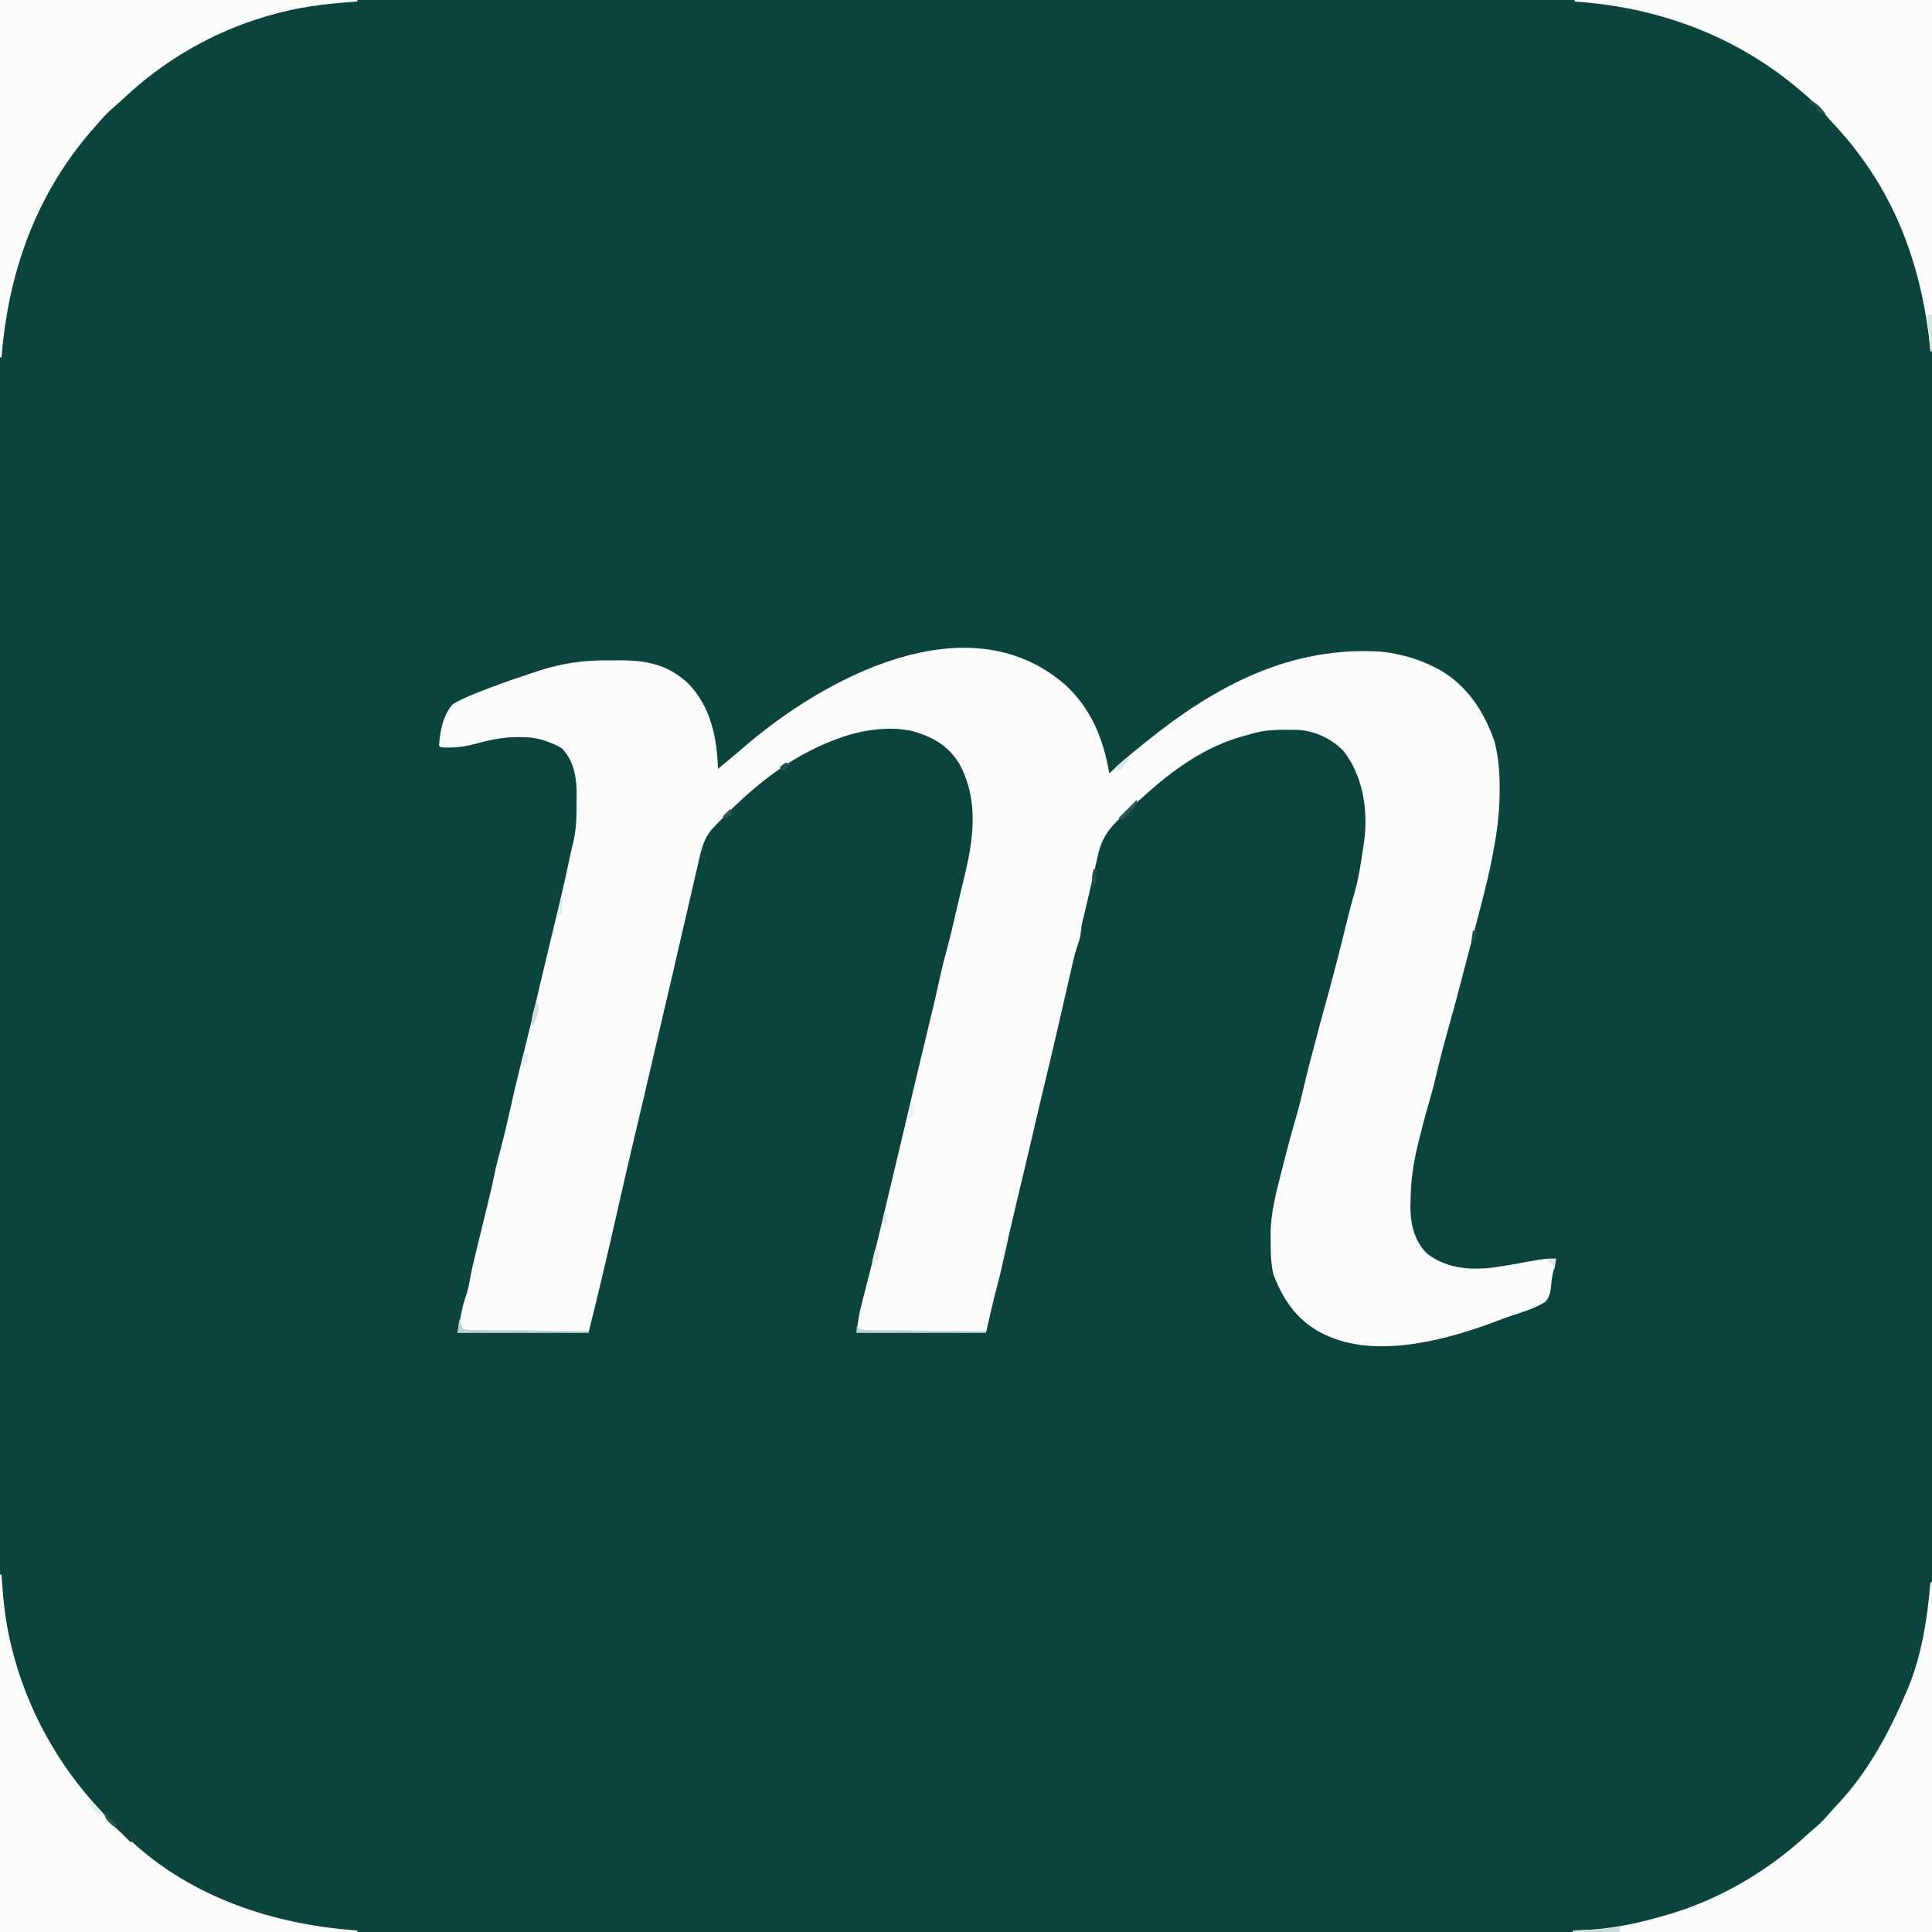
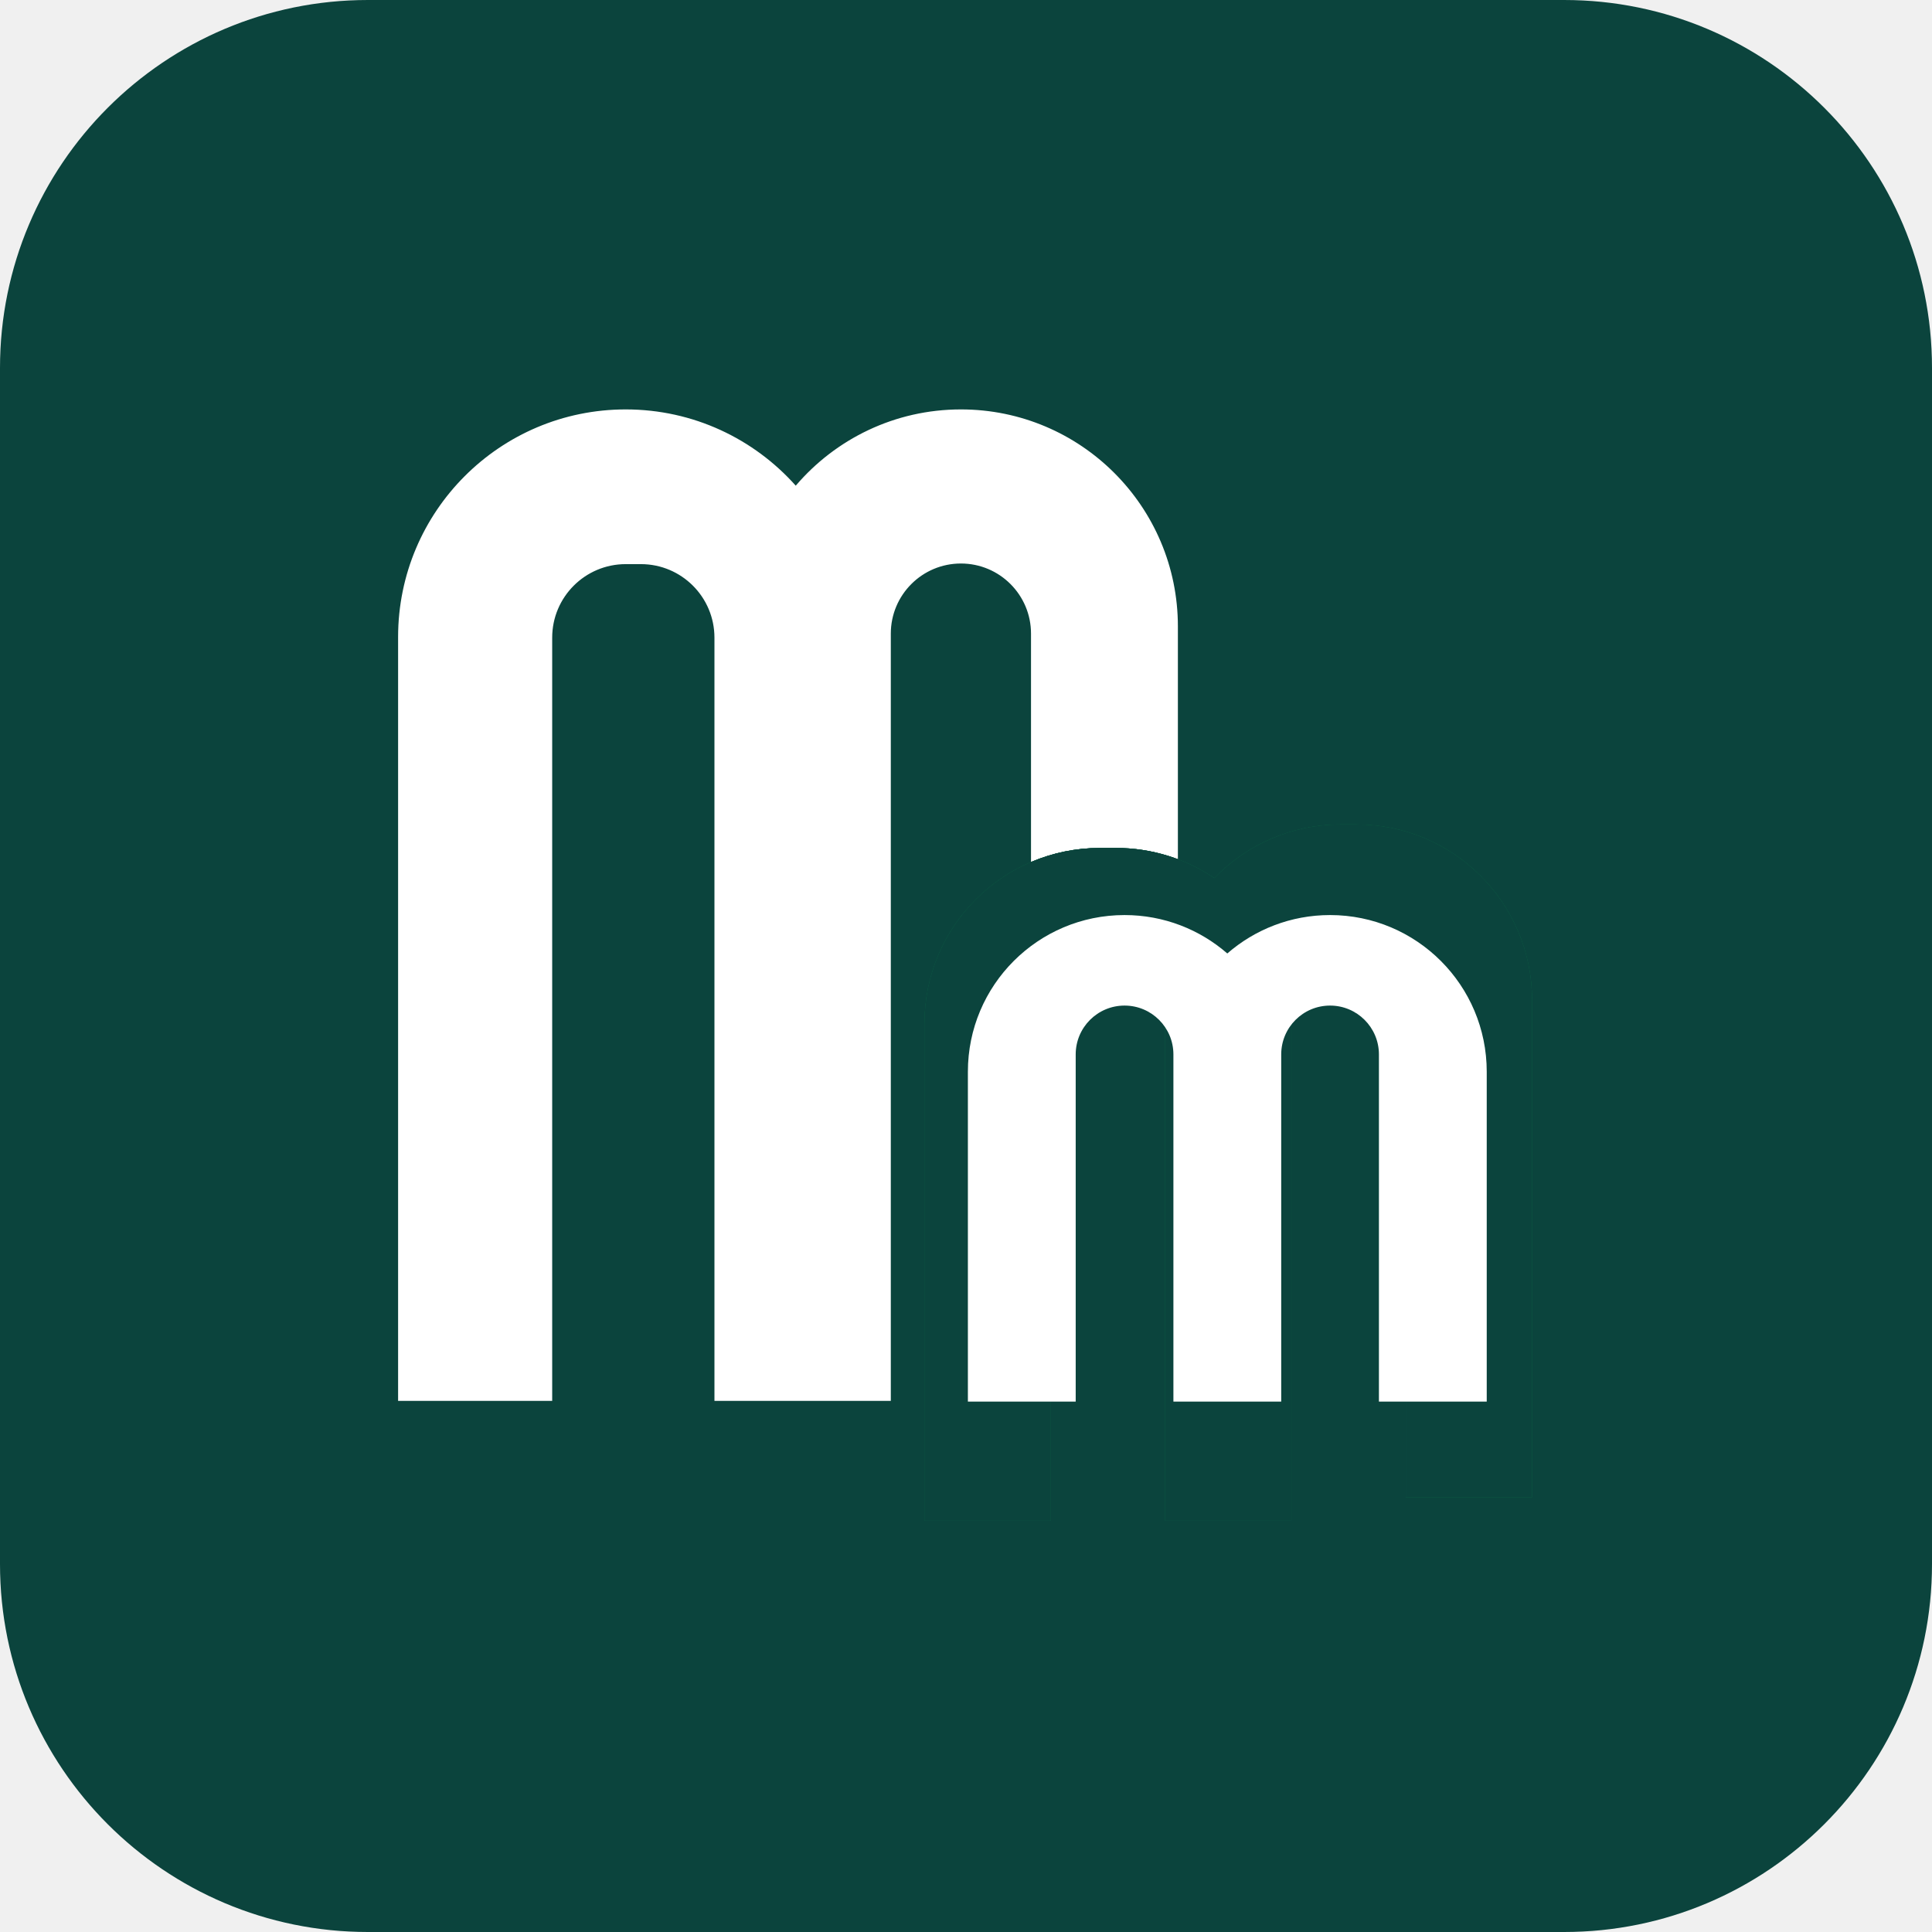
- <svg xmlns="http://www.w3.org/2000/svg" version="1.1" width="1254" height="1254">
-   <path d="M0 0 C413.82 0 827.64 0 1254 0 C1254 413.82 1254 827.64 1254 1254 C840.18 1254 426.36 1254 0 1254 C0 840.18 0 426.36 0 0 Z " fill="#0A443D" transform="translate(0,0)" />
-   <path d="M0 0 C17.296 15.327 25.727 35.929 29.423 58.247 C30.423 57.321 30.423 57.321 31.443 56.376 C37.399 50.902 43.439 45.6 49.774 40.562 C50.945 39.628 52.111 38.69 53.276 37.748 C98.435 1.27 147.187 -24.65 206.423 -20.753 C218.144 -19.381 229.907 -16.158 240.423 -10.753 C241.253 -10.337 242.083 -9.92 242.939 -9.491 C261.474 0.68 272.905 18.246 279.564 37.872 C282.104 47.849 282.811 57.598 282.798 67.872 C282.798 68.54 282.798 69.209 282.798 69.897 C282.764 83.59 281.093 96.815 278.423 110.247 C278.187 111.49 277.95 112.734 277.706 114.015 C274.557 130.069 270.204 145.851 266.037 161.663 C265.014 165.551 263.996 169.44 262.978 173.329 C253.705 208.712 253.705 208.712 249.481 223.809 C246.514 234.426 243.685 245.043 241.214 255.785 C239.825 261.75 238.21 267.621 236.486 273.497 C234.178 281.388 232.102 289.317 230.173 297.309 C229.927 298.32 229.681 299.33 229.427 300.371 C226.611 312.209 225.043 323.496 224.986 335.684 C224.953 336.904 224.92 338.125 224.886 339.382 C224.821 350.452 227.351 361.349 235.275 369.532 C247.296 379.127 261.641 380.618 276.423 379.247 C284.308 378.206 292.145 376.8 299.969 375.382 C300.736 375.244 301.504 375.106 302.295 374.964 C303.74 374.703 305.184 374.436 306.627 374.161 C310.944 373.375 315.039 373.127 319.423 373.247 C318.752 376.593 318.044 379.917 317.259 383.239 C316.648 385.905 316.37 388.17 316.212 390.942 C315.737 395.019 315.194 398.176 312.423 401.247 C305.827 405.462 298.162 407.716 290.771 410.134 C287.661 411.168 284.606 412.286 281.548 413.462 C250.279 425.457 205.777 437.596 173.423 424.247 C172.379 423.823 171.335 423.399 170.259 422.962 C152.674 414.97 143.043 401.578 136.173 384.059 C134.179 376.581 134.211 368.935 134.173 361.247 C134.142 359.713 134.142 359.713 134.111 358.149 C134.037 343.269 138.099 328.886 141.736 314.559 C142.138 312.961 142.54 311.362 142.942 309.763 C145.238 300.677 147.666 291.645 150.32 282.656 C152.592 274.88 154.453 267.016 156.312 259.132 C157.915 252.34 159.609 245.591 161.443 238.856 C162.141 236.286 162.827 233.715 163.497 231.137 C165.323 224.121 167.171 217.113 169.134 210.134 C173.932 193.047 178.326 175.884 182.566 158.651 C183.013 156.841 183.46 155.03 183.907 153.219 C184.231 151.91 184.231 151.91 184.561 150.574 C185.805 145.58 187.154 140.638 188.615 135.704 C190.431 129.481 191.624 123.273 192.611 116.872 C192.775 115.857 192.939 114.843 193.109 113.798 C193.565 110.95 194.001 108.1 194.423 105.247 C194.585 104.152 194.585 104.152 194.751 103.034 C197.546 82.666 194.452 61.078 181.939 44.251 C174.709 36.216 163.467 30.847 152.732 30.046 C149.709 29.942 146.698 29.918 143.673 29.934 C142.603 29.939 141.534 29.943 140.432 29.947 C133.011 30.053 126.466 30.829 119.423 33.247 C118.456 33.502 117.49 33.757 116.493 34.02 C91.732 40.751 70.512 56.016 51.802 73.087 C49.64 75.05 47.448 76.966 45.236 78.872 C41.457 82.181 37.855 85.577 34.423 89.247 C33.665 90.037 32.907 90.827 32.126 91.641 C26.426 98.003 23.743 103.587 21.937 111.893 C21.322 114.711 20.66 117.517 19.997 120.325 C18.94 124.83 17.902 129.339 16.88 133.852 C16.005 137.715 15.114 141.573 14.185 145.423 C14.001 146.185 13.817 146.948 13.628 147.734 C13.15 149.71 12.667 151.686 12.185 153.661 C11.352 157.279 11.352 157.279 11.005 161.145 C10.578 164.896 9.499 168.17 8.248 171.719 C6.577 176.84 5.492 182.122 4.298 187.372 C3.998 188.674 3.698 189.976 3.398 191.278 C2.577 194.838 1.761 198.399 0.946 201.961 C-0.53 208.411 -2.015 214.86 -3.501 221.308 C-3.886 222.979 -4.271 224.651 -4.655 226.323 C-7.404 238.261 -10.225 250.179 -13.122 262.082 C-15.277 270.953 -17.343 279.842 -19.383 288.74 C-21.031 295.919 -22.725 303.086 -24.452 310.247 C-26.85 320.2 -29.226 330.158 -31.577 340.122 C-31.832 341.204 -31.832 341.204 -32.093 342.308 C-34.681 353.288 -37.151 364.29 -39.567 375.31 C-40.809 380.931 -42.121 386.506 -43.639 392.059 C-46.242 401.715 -48.361 411.495 -50.577 421.247 C-78.297 421.247 -106.017 421.247 -134.577 421.247 C-133.888 415.05 -133.05 409.457 -131.503 403.497 C-131.299 402.69 -131.094 401.884 -130.884 401.052 C-130.449 399.337 -130.012 397.621 -129.572 395.907 C-128.644 392.289 -127.729 388.667 -126.814 385.046 C-126.358 383.243 -125.901 381.441 -125.444 379.638 C-123.777 373.06 -122.15 366.473 -120.577 359.872 C-120.246 358.484 -120.246 358.484 -119.908 357.068 C-119.424 355.03 -118.94 352.991 -118.456 350.953 C-117.363 346.344 -116.265 341.737 -115.167 337.13 C-113.253 329.097 -111.34 321.065 -109.429 313.032 C-108.385 308.64 -107.339 304.248 -106.292 299.856 C-103.903 289.838 -101.531 279.817 -99.181 269.789 C-95.635 254.664 -92.01 239.56 -88.354 224.461 C-84.055 206.717 -84.055 206.717 -80.096 188.895 C-78.958 183.634 -77.571 178.452 -76.169 173.256 C-73.217 162.251 -70.711 151.132 -68.156 140.029 C-67.141 135.634 -66.093 131.25 -65.012 126.871 C-58.734 101.346 -54.919 76.169 -67.882 51.969 C-75.362 39.956 -85.107 34.606 -98.396 30.714 C-113.762 27.422 -130.983 29.99 -145.577 35.247 C-146.307 35.509 -147.037 35.771 -147.789 36.042 C-178.822 47.501 -203.808 68.366 -226.327 92.184 C-226.816 92.691 -227.305 93.198 -227.81 93.721 C-234.438 100.898 -235.821 109.766 -237.94 119.016 C-238.257 120.379 -238.575 121.742 -238.893 123.104 C-239.73 126.695 -240.559 130.287 -241.387 133.88 C-242.208 137.439 -243.036 140.996 -243.864 144.553 C-245.777 152.782 -247.679 161.014 -249.577 169.247 C-249.86 170.473 -250.142 171.698 -250.433 172.961 C-250.704 174.136 -250.975 175.311 -251.254 176.522 C-251.772 178.767 -252.29 181.013 -252.807 183.259 C-253.052 184.32 -253.297 185.382 -253.549 186.476 C-255.379 194.406 -257.232 202.33 -259.105 210.249 C-261.624 220.909 -264.124 231.572 -266.577 242.247 C-268.839 252.087 -271.137 261.919 -273.452 271.747 C-273.62 272.461 -273.788 273.176 -273.962 273.912 C-275.675 281.187 -277.391 288.462 -279.112 295.735 C-282.821 311.417 -286.47 327.109 -290.001 342.832 C-295.894 369.039 -302.062 395.187 -308.577 421.247 C-336.627 421.247 -364.677 421.247 -393.577 421.247 C-390.244 403.469 -390.244 403.469 -387.542 395.602 C-386.729 392.776 -386.158 390.086 -385.655 387.196 C-384.519 380.681 -382.969 374.292 -381.389 367.872 C-380.926 365.969 -380.463 364.066 -380 362.163 C-379.519 360.19 -379.037 358.218 -378.554 356.245 C-377.259 350.947 -375.968 345.648 -374.683 340.348 C-374.086 337.887 -373.488 335.426 -372.887 332.966 C-371.684 328.009 -370.513 323.061 -369.546 318.052 C-368.562 312.986 -367.24 308.038 -365.889 303.059 C-363.461 293.937 -361.305 284.775 -359.264 275.559 C-356.413 262.684 -353.301 249.887 -350.037 237.109 C-347.354 226.572 -344.869 215.993 -342.411 205.401 C-340.158 195.7 -337.858 186.012 -335.534 176.329 C-335.191 174.897 -334.847 173.465 -334.504 172.033 C-333.114 166.241 -331.724 160.449 -330.33 154.658 C-325.082 132.905 -325.082 132.905 -320.373 111.031 C-319.807 108.341 -319.197 105.702 -318.513 103.043 C-316.354 94.286 -316.369 85.352 -316.327 76.372 C-316.306 75.277 -316.286 74.183 -316.264 73.055 C-316.212 61.962 -317.682 50.642 -325.577 42.247 C-328.117 40.414 -330.663 39.353 -333.577 38.247 C-334.24 37.984 -334.904 37.722 -335.588 37.452 C-341.458 35.294 -346.781 34.671 -353.014 34.684 C-354.488 34.681 -354.488 34.681 -355.99 34.678 C-365.091 34.867 -373.6 36.711 -382.356 39.112 C-389.824 41.111 -396.839 41.874 -404.577 41.247 C-404.907 40.917 -405.237 40.587 -405.577 40.247 C-405.128 31.113 -402.944 20.116 -396.577 13.247 C-389.741 9.234 -382.274 6.382 -374.889 3.559 C-373.228 2.924 -373.228 2.924 -371.532 2.276 C-362.575 -1.096 -353.546 -4.21 -344.452 -7.191 C-343.21 -7.603 -341.967 -8.016 -340.688 -8.441 C-325.61 -13.287 -311.683 -15.26 -295.939 -15.144 C-293.315 -15.128 -290.693 -15.144 -288.069 -15.163 C-270.822 -15.185 -256.678 -12.29 -243.827 -0.062 C-229.281 14.863 -225.164 35.085 -224.577 55.247 C-219.182 50.887 -213.836 46.493 -208.611 41.932 C-156.892 -3.069 -63.468 -54.049 0 0 Z " fill="#FCFCFC" transform="translate(690.5769,443.7532)" />
-   <path d="M0 0 C0.33 0 0.66 0 1 0 C1.04 0.653 1.079 1.305 1.12 1.978 C2.047 16.602 3.548 30.748 7 45 C7.269 46.121 7.269 46.121 7.542 47.266 C17.296 87.08 37.593 123.76 65.676 153.523 C67.596 155.569 69.408 157.646 71.188 159.812 C73.812 162.915 76.737 165.518 79.836 168.141 C81.288 169.388 82.71 170.67 84.102 171.984 C124.107 209.653 178.25 227.391 232 231 C232 231.33 232 231.66 232 232 C155.44 232 78.88 232 0 232 C0 155.44 0 78.88 0 0 Z " fill="#FCFCFC" transform="translate(0,1022)" />
-   <path d="M0 0 C76.56 0 153.12 0 232 0 C232 75.24 232 150.48 232 228 C231.67 228 231.34 228 231 228 C230.93 227.282 230.86 226.563 230.788 225.823 C226.177 179.342 211.861 135.385 183 98 C182.326 97.116 181.652 96.231 180.957 95.32 C176.682 89.842 172.082 84.699 167.371 79.594 C165.359 77.393 163.422 75.154 161.5 72.875 C157.371 68.154 152.763 64.07 148 60 C147.426 59.508 146.852 59.017 146.261 58.51 C104.682 23.134 54.124 4.606 0 1 C0 0.67 0 0.34 0 0 Z " fill="#FCFCFC" transform="translate(1022,0)" />
-   <path d="M0 0 C0.33 0 0.66 0 1 0 C1 74.91 1 149.82 1 227 C-75.89 227 -152.78 227 -232 227 C-232 226.67 -232 226.34 -232 226 C-230.217 225.961 -230.217 225.961 -228.398 225.922 C-210.106 225.36 -192.548 222.146 -175 217 C-174 216.728 -172.999 216.456 -171.969 216.176 C-137.924 206.48 -106.198 187.971 -80.238 164.051 C-78.137 162.126 -75.987 160.279 -73.812 158.438 C-70.534 155.578 -67.694 152.517 -64.891 149.195 C-63.565 147.656 -62.196 146.153 -60.797 144.68 C-41.063 123.864 -27.093 98.257 -16 72 C-15.501 70.86 -15.002 69.721 -14.488 68.547 C-5.512 46.913 -2.018 23.168 0 0 Z " fill="#FCFCFC" transform="translate(1253,1027)" />
-   <path d="M0 0 C76.56 0 153.12 0 232 0 C232 0.33 232 0.66 232 1 C230.998 1.067 230.998 1.067 229.975 1.136 C211.075 2.438 193.213 4.583 175 10 C174.264 10.21 173.529 10.421 172.771 10.638 C138.569 20.545 106.418 39.178 80.57 63.582 C78.369 65.653 76.124 67.618 73.812 69.562 C69.109 73.655 65.068 78.287 61 83 C60.218 83.895 59.435 84.789 58.629 85.711 C22.755 127.612 5.266 177.67 1 232 C0.67 232 0.34 232 0 232 C0 155.44 0 78.88 0 0 Z " fill="#FCFCFC" transform="translate(0,0)" />
-   <path d="M0 0 C0.33 0 0.66 0 1 0 C1.186 1.207 1.186 1.207 1.375 2.438 C1.581 3.283 1.788 4.129 2 5 C5.045 6.523 8.228 6.179 11.571 6.205 C12.351 6.215 13.132 6.225 13.936 6.235 C16.523 6.267 19.109 6.292 21.695 6.316 C23.486 6.337 25.277 6.358 27.068 6.379 C31.786 6.435 36.504 6.484 41.222 6.532 C46.035 6.582 50.848 6.638 55.66 6.693 C65.107 6.801 74.553 6.902 84 7 C84 7.33 84 7.66 84 8 C55.95 8 27.9 8 -1 8 C-0.67 5.36 -0.34 2.72 0 0 Z " fill="#BFD2D0" transform="translate(298,857)" />
-   <path d="M0 0 C1.485 0.99 1.485 0.99 3 2 C5.626 2.213 8.149 2.311 10.776 2.319 C11.567 2.329 12.357 2.339 13.172 2.349 C15.785 2.38 18.398 2.397 21.012 2.414 C22.823 2.433 24.635 2.452 26.447 2.473 C31.216 2.524 35.985 2.564 40.755 2.601 C45.621 2.641 50.487 2.692 55.354 2.742 C64.902 2.839 74.451 2.923 84 3 C84 3.33 84 3.66 84 4 C56.28 4 28.56 4 0 4 C0 2.68 0 1.36 0 0 Z " fill="#C0D2D1" transform="translate(556,861)" />
-   <path d="M0 0 C-0.33 0.99 -0.66 1.98 -1 3 C-10.9 3 -20.8 3 -31 3 C-31 2.67 -31 2.34 -31 2 C-30.42 1.975 -29.841 1.95 -29.243 1.924 C-26.6 1.808 -23.956 1.685 -21.312 1.562 C-20.4 1.523 -19.488 1.484 -18.549 1.443 C-17.663 1.401 -16.776 1.36 -15.863 1.316 C-14.646 1.261 -14.646 1.261 -13.404 1.205 C-8.82 0.814 -4.654 -0.108 0 0 Z " fill="#CDDCDB" transform="translate(1052,1251)" />
-   <path d="M0 0 C0.99 0.495 0.99 0.495 2 1 C2 1.66 2 2.32 2 3 C2.531 3.204 3.062 3.407 3.609 3.617 C7.029 5.595 9.513 8.303 12.25 11.125 C13.081 11.97 13.081 11.97 13.93 12.832 C15.291 14.217 16.646 15.608 18 17 C17.67 17.66 17.34 18.32 17 19 C16.432 18.42 15.863 17.84 15.277 17.242 C11.122 13.038 6.998 8.999 2.312 5.387 C0.696 3.679 0.39 2.288 0 0 Z " fill="#14413E" transform="translate(68,1177)" />
-   <path d="M0 0 C0 7.92 0 15.84 0 24 C-0.33 24 -0.66 24 -1 24 C-1.66 16.41 -2.32 8.82 -3 1 C-1 0 -1 0 0 0 Z " fill="#D8E5E2" transform="translate(1254,204)" />
-   <path d="M0 0 C0 4.138 -1.715 5.209 -4.5 8.188 C-5.335 9.089 -6.171 9.99 -7.031 10.918 C-8.006 11.949 -8.006 11.949 -9 13 C-9.99 12.67 -10.98 12.34 -12 12 C-8.04 8.04 -4.08 4.08 0 0 Z " fill="#2A5755" transform="translate(738,519)" />
-   <path d="M0 0 C2.08 3.426 2.08 3.426 1.723 5.984 C1.484 6.65 1.246 7.315 1 8 C0.751 8.706 0.502 9.413 0.246 10.141 C-0.021 10.837 -0.288 11.533 -0.562 12.25 C-0.832 12.956 -1.101 13.663 -1.379 14.391 C-1.686 15.187 -1.686 15.187 -2 16 C-3.381 12.233 -2.596 9.552 -1.562 5.75 C-1.275 4.672 -0.988 3.595 -0.691 2.484 C-0.463 1.665 -0.235 0.845 0 0 Z " fill="#D4DFDE" transform="translate(348,650)" />
-   <path d="M0 0 C5.292 1.401 7.775 4.855 11 9 C8 9 8 9 6.312 7.625 C5 6 5 6 5 4 C4.361 3.711 3.721 3.422 3.062 3.125 C1 2 1 2 0 0 Z " fill="#24514E" transform="translate(1174,65)" />
-   <path d="M0 0 C0.99 0.33 1.98 0.66 3 1 C2.67 2.98 2.34 4.96 2 7 C1.34 7 0.68 7 0 7 C-0.33 8.65 -0.66 10.3 -1 12 C-2.099 8.703 -1.871 7.595 -1.062 4.312 C-0.868 3.504 -0.673 2.696 -0.473 1.863 C-0.317 1.248 -0.161 0.634 0 0 Z " fill="#E3EAEA" transform="translate(568,811)" />
-   <path d="M0 0 C0.66 0 1.32 0 2 0 C1.885 1.438 1.758 2.876 1.625 4.312 C1.555 5.113 1.486 5.914 1.414 6.738 C1 9 1 9 -1 12 C-1.027 10.563 -1.046 9.125 -1.062 7.688 C-1.074 6.887 -1.086 6.086 -1.098 5.262 C-1 3 -1 3 0 0 Z " fill="#23504D" transform="translate(710,564)" />
-   <path d="M0 0 C2 2 2 2 2.375 4.938 C2.189 6.453 2.189 6.453 2 8 C0.68 8.99 -0.64 9.98 -2 11 C-1.34 7.37 -0.68 3.74 0 0 Z " fill="#EBF0F0" transform="translate(591,716)" />
-   <path d="M0 0 C0.99 0.495 0.99 0.495 2 1 C2 1.66 2 2.32 2 3 C2.619 3.268 3.237 3.536 3.875 3.812 C6 5 6 5 8 8 C7.01 8 6.02 8 5 8 C0 2.651 0 2.651 0 0 Z " fill="#275551" transform="translate(68,1177)" />
-   <path d="M0 0 C0.33 0.66 0.66 1.32 1 2 C-6.429 2.286 -6.429 2.286 -10 0 C-3.343 -1.362 -3.343 -1.362 0 0 Z " fill="#EFF4F4" transform="translate(1053,1)" />
-   <path d="M0 0 C2.31 1.98 4.62 3.96 7 6 C6.34 6.66 5.68 7.32 5 8 C2.5 5.688 2.5 5.688 0 3 C0 2.01 0 1.02 0 0 Z " fill="#E3EAEA" transform="translate(59,1170)" />
-   <path d="M0 0 C0.99 0 1.98 0 3 0 C2.688 2.875 2.688 2.875 2 6 C1.01 6.66 0.02 7.32 -1 8 C-0.67 5.36 -0.34 2.72 0 0 Z " fill="#E4EBEA" transform="translate(340,684)" />
-   <path d="M0 0 C0.33 0 0.66 0 1 0 C1 3.3 1 6.6 1 10 C0.01 10.33 -0.98 10.66 -2 11 C-1.34 7.37 -0.68 3.74 0 0 Z " fill="#E3EBEA" transform="translate(364,583)" />
-   <path d="M0 0 C2.31 0 4.62 0 7 0 C6.67 2.31 6.34 4.62 6 7 C5.629 6.103 5.629 6.103 5.25 5.188 C3.836 2.714 2.349 1.566 0 0 Z " fill="#DEE7E6" transform="translate(1003,817)" />
-   <path d="M0 0 C0.66 0.66 1.32 1.32 2 2 C1.967 4.729 1.436 7.297 1 10 C-1.567 6.15 -0.833 4.414 0 0 Z " fill="#E7EDEC" transform="translate(574,787)" />
-   <path d="M0 0 C0.99 0.33 1.98 0.66 3 1 C2.34 2.98 1.68 4.96 1 7 C0.34 7 -0.32 7 -1 7 C-0.67 4.69 -0.34 2.38 0 0 Z " fill="#1C4D49" transform="translate(956,604)" />
-   <path d="M0 0 C0.33 1.32 0.66 2.64 1 4 C-0.875 5.062 -0.875 5.062 -3 6 C-3.66 5.67 -4.32 5.34 -5 5 C-3.35 3.35 -1.7 1.7 0 0 Z " fill="#295A56" transform="translate(474,525)" />
-   <path d="M0 0 C0.99 0.33 1.98 0.66 3 1 C1.68 2.32 0.36 3.64 -1 5 C-1.99 4.34 -2.98 3.68 -4 3 C-2.188 1.438 -2.188 1.438 0 0 Z " fill="#1D5550" transform="translate(510,495)" />
-   <path d="M0 0 C0.66 0.33 1.32 0.66 2 1 C0.02 3.31 -1.96 5.62 -4 8 C-4.99 7.34 -5.98 6.68 -7 6 C-4.69 4.02 -2.38 2.04 0 0 Z " fill="#DBE5E4" transform="translate(731,492)" />
+ <svg xmlns="http://www.w3.org/2000/svg" width="1024" height="1024" viewBox="0 0 1024 1024" fill="none">
+   <rect width="1024" height="1024" rx="195" fill="#0B443D" />
+   <path d="M509.304 217C572.816 217 624.304 268.487 624.304 332V523.27H546.458V335.826C546.458 315.307 529.823 298.672 509.304 298.672C488.784 298.672 472.149 315.307 472.149 335.826V742.5H378.672V337.979C378.672 316.452 361.22 299 339.692 299H331.651C310.124 299 292.672 316.452 292.672 337.979V742.5H211V337.651C211 271.018 265.018 217 331.651 217C367.483 217 399.665 232.62 421.763 257.422C442.856 232.686 474.248 217 509.304 217Z" fill="white" />
+   <path d="M719 437C770.362 437 812 478.638 812 530V793.562H745.092V532.337C745.092 516.321 732.108 503.337 716.092 503.337H713.455C697.439 503.337 684.455 516.321 684.455 532.337L684.454 793.562V806H617.546V544.775C617.546 528.759 604.562 515.776 588.546 515.775H585.909C569.893 515.775 556.909 528.759 556.909 544.775V806H490V542.438C490 491.076 531.638 449.438 583 449.438H591.454C610.786 449.438 628.738 455.338 643.613 465.433C660.527 447.903 684.263 437 710.546 437H719Z" fill="#0B5A42" />
+   <path d="M719 437C770.362 437 812 478.638 812 530V793.562H745.092V532.337C745.092 516.321 732.108 503.337 716.092 503.337H713.455C697.439 503.337 684.455 516.321 684.455 532.337L684.454 793.562V806H617.546V544.775C617.546 528.759 604.562 515.776 588.546 515.775H585.909C569.893 515.775 556.909 528.759 556.909 544.775V806H490V542.438C490 491.076 531.638 449.438 583 449.438H591.454C610.786 449.438 628.738 455.338 643.613 465.433C660.527 447.903 684.263 437 710.546 437H719Z" fill="#0B5A42" />
+   <path d="M719 437C770.362 437 812 478.638 812 530V793.562H745.092V532.337C745.092 516.321 732.108 503.337 716.092 503.337H713.455C697.439 503.337 684.455 516.321 684.455 532.337L684.454 793.562V806H617.546V544.775C617.546 528.759 604.562 515.776 588.546 515.775H585.909C569.893 515.775 556.909 528.759 556.909 544.775V806H490V542.438C490 491.076 531.638 449.438 583 449.438H591.454C610.786 449.438 628.738 455.338 643.613 465.433C660.527 447.903 684.263 437 710.546 437H719Z" fill="#0B5A42" />
+   <path d="M719 437C770.362 437 812 478.638 812 530V793.562H745.092V532.337C745.092 516.321 732.108 503.337 716.092 503.337H713.455C697.439 503.337 684.455 516.321 684.455 532.337L684.454 793.562V806H617.546V544.775C617.546 528.759 604.562 515.776 588.546 515.775H585.909C569.893 515.775 556.909 528.759 556.909 544.775V806H490V542.438C490 491.076 531.638 449.438 583 449.438H591.454C610.786 449.438 628.738 455.338 643.613 465.433C660.527 447.903 684.263 437 710.546 437H719Z" fill="#0B443D" />
+   <path d="M704.965 485C750.824 485 788 522.177 788 568.036V742.869H730.857V558.868C730.857 544.568 719.265 532.976 704.965 532.976C690.665 532.976 679.071 544.568 679.071 558.868V742.869H621.929V558.868C621.929 544.568 610.336 532.976 596.036 532.976C581.736 532.976 570.143 544.568 570.143 558.868V742.869H513V568.036C513 522.177 550.177 485 596.036 485C616.875 485 635.921 492.677 650.5 505.356C665.08 492.677 684.126 485 704.965 485Z" fill="white" />
</svg>
